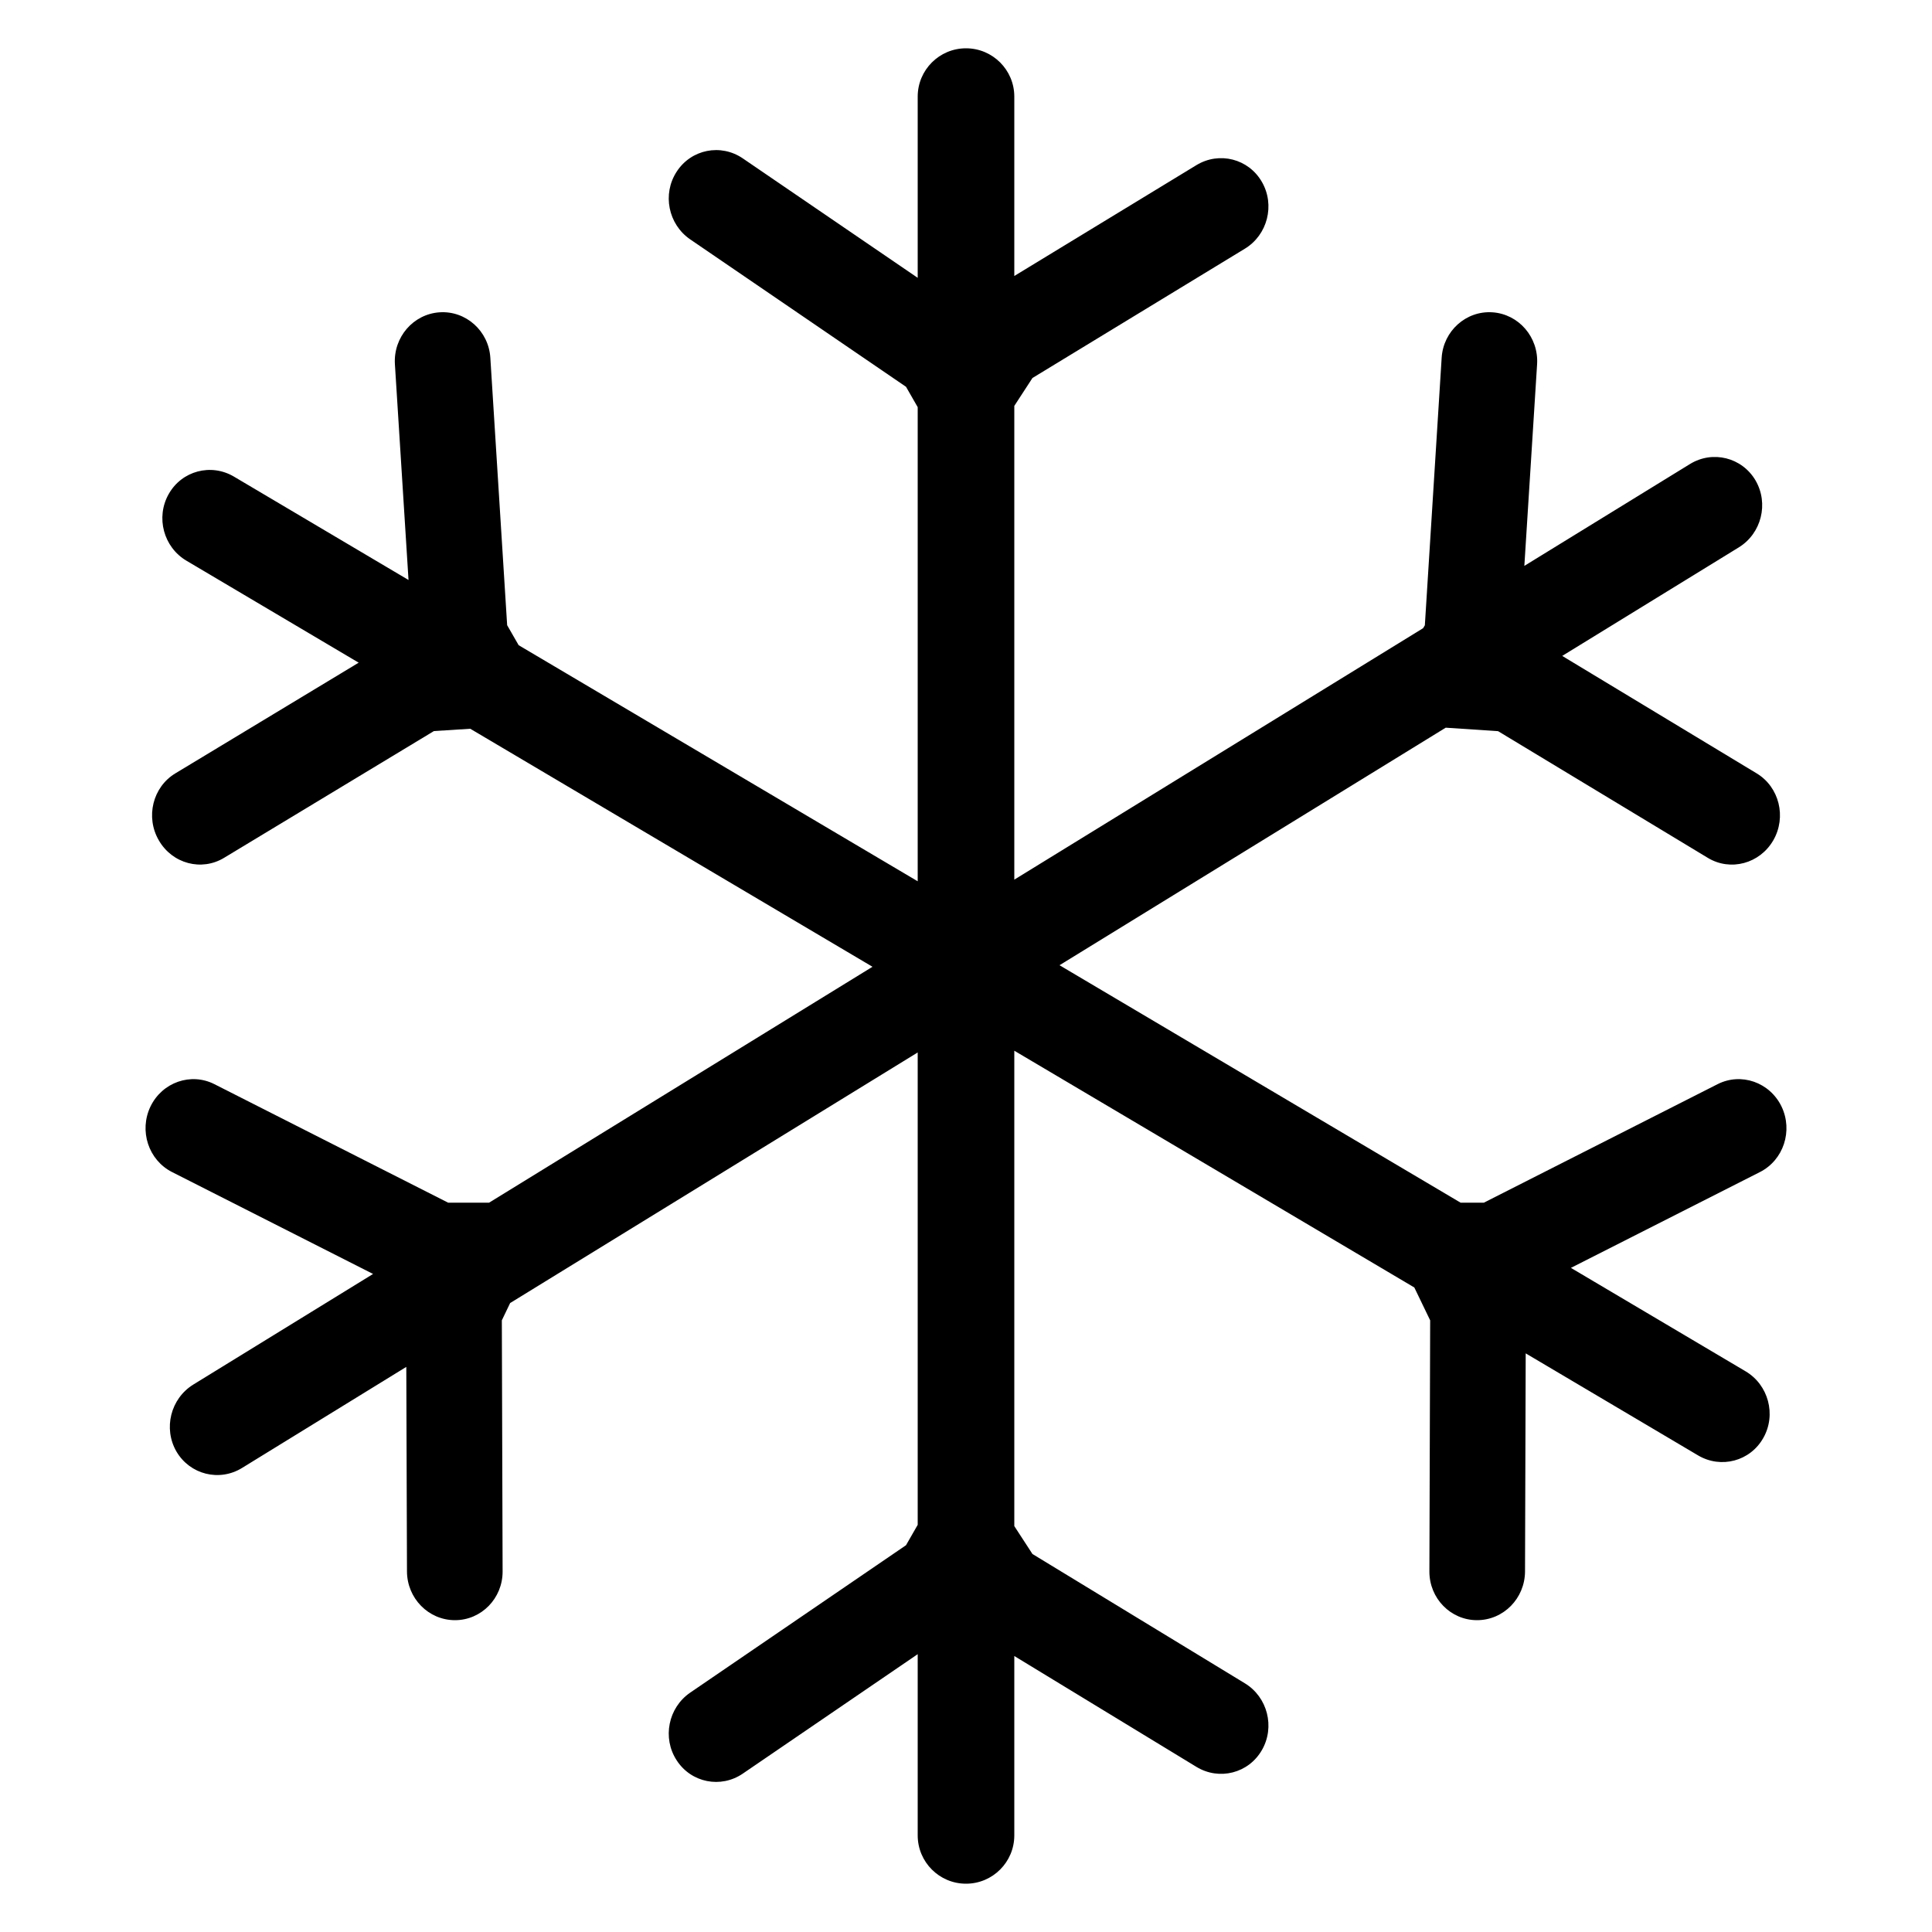
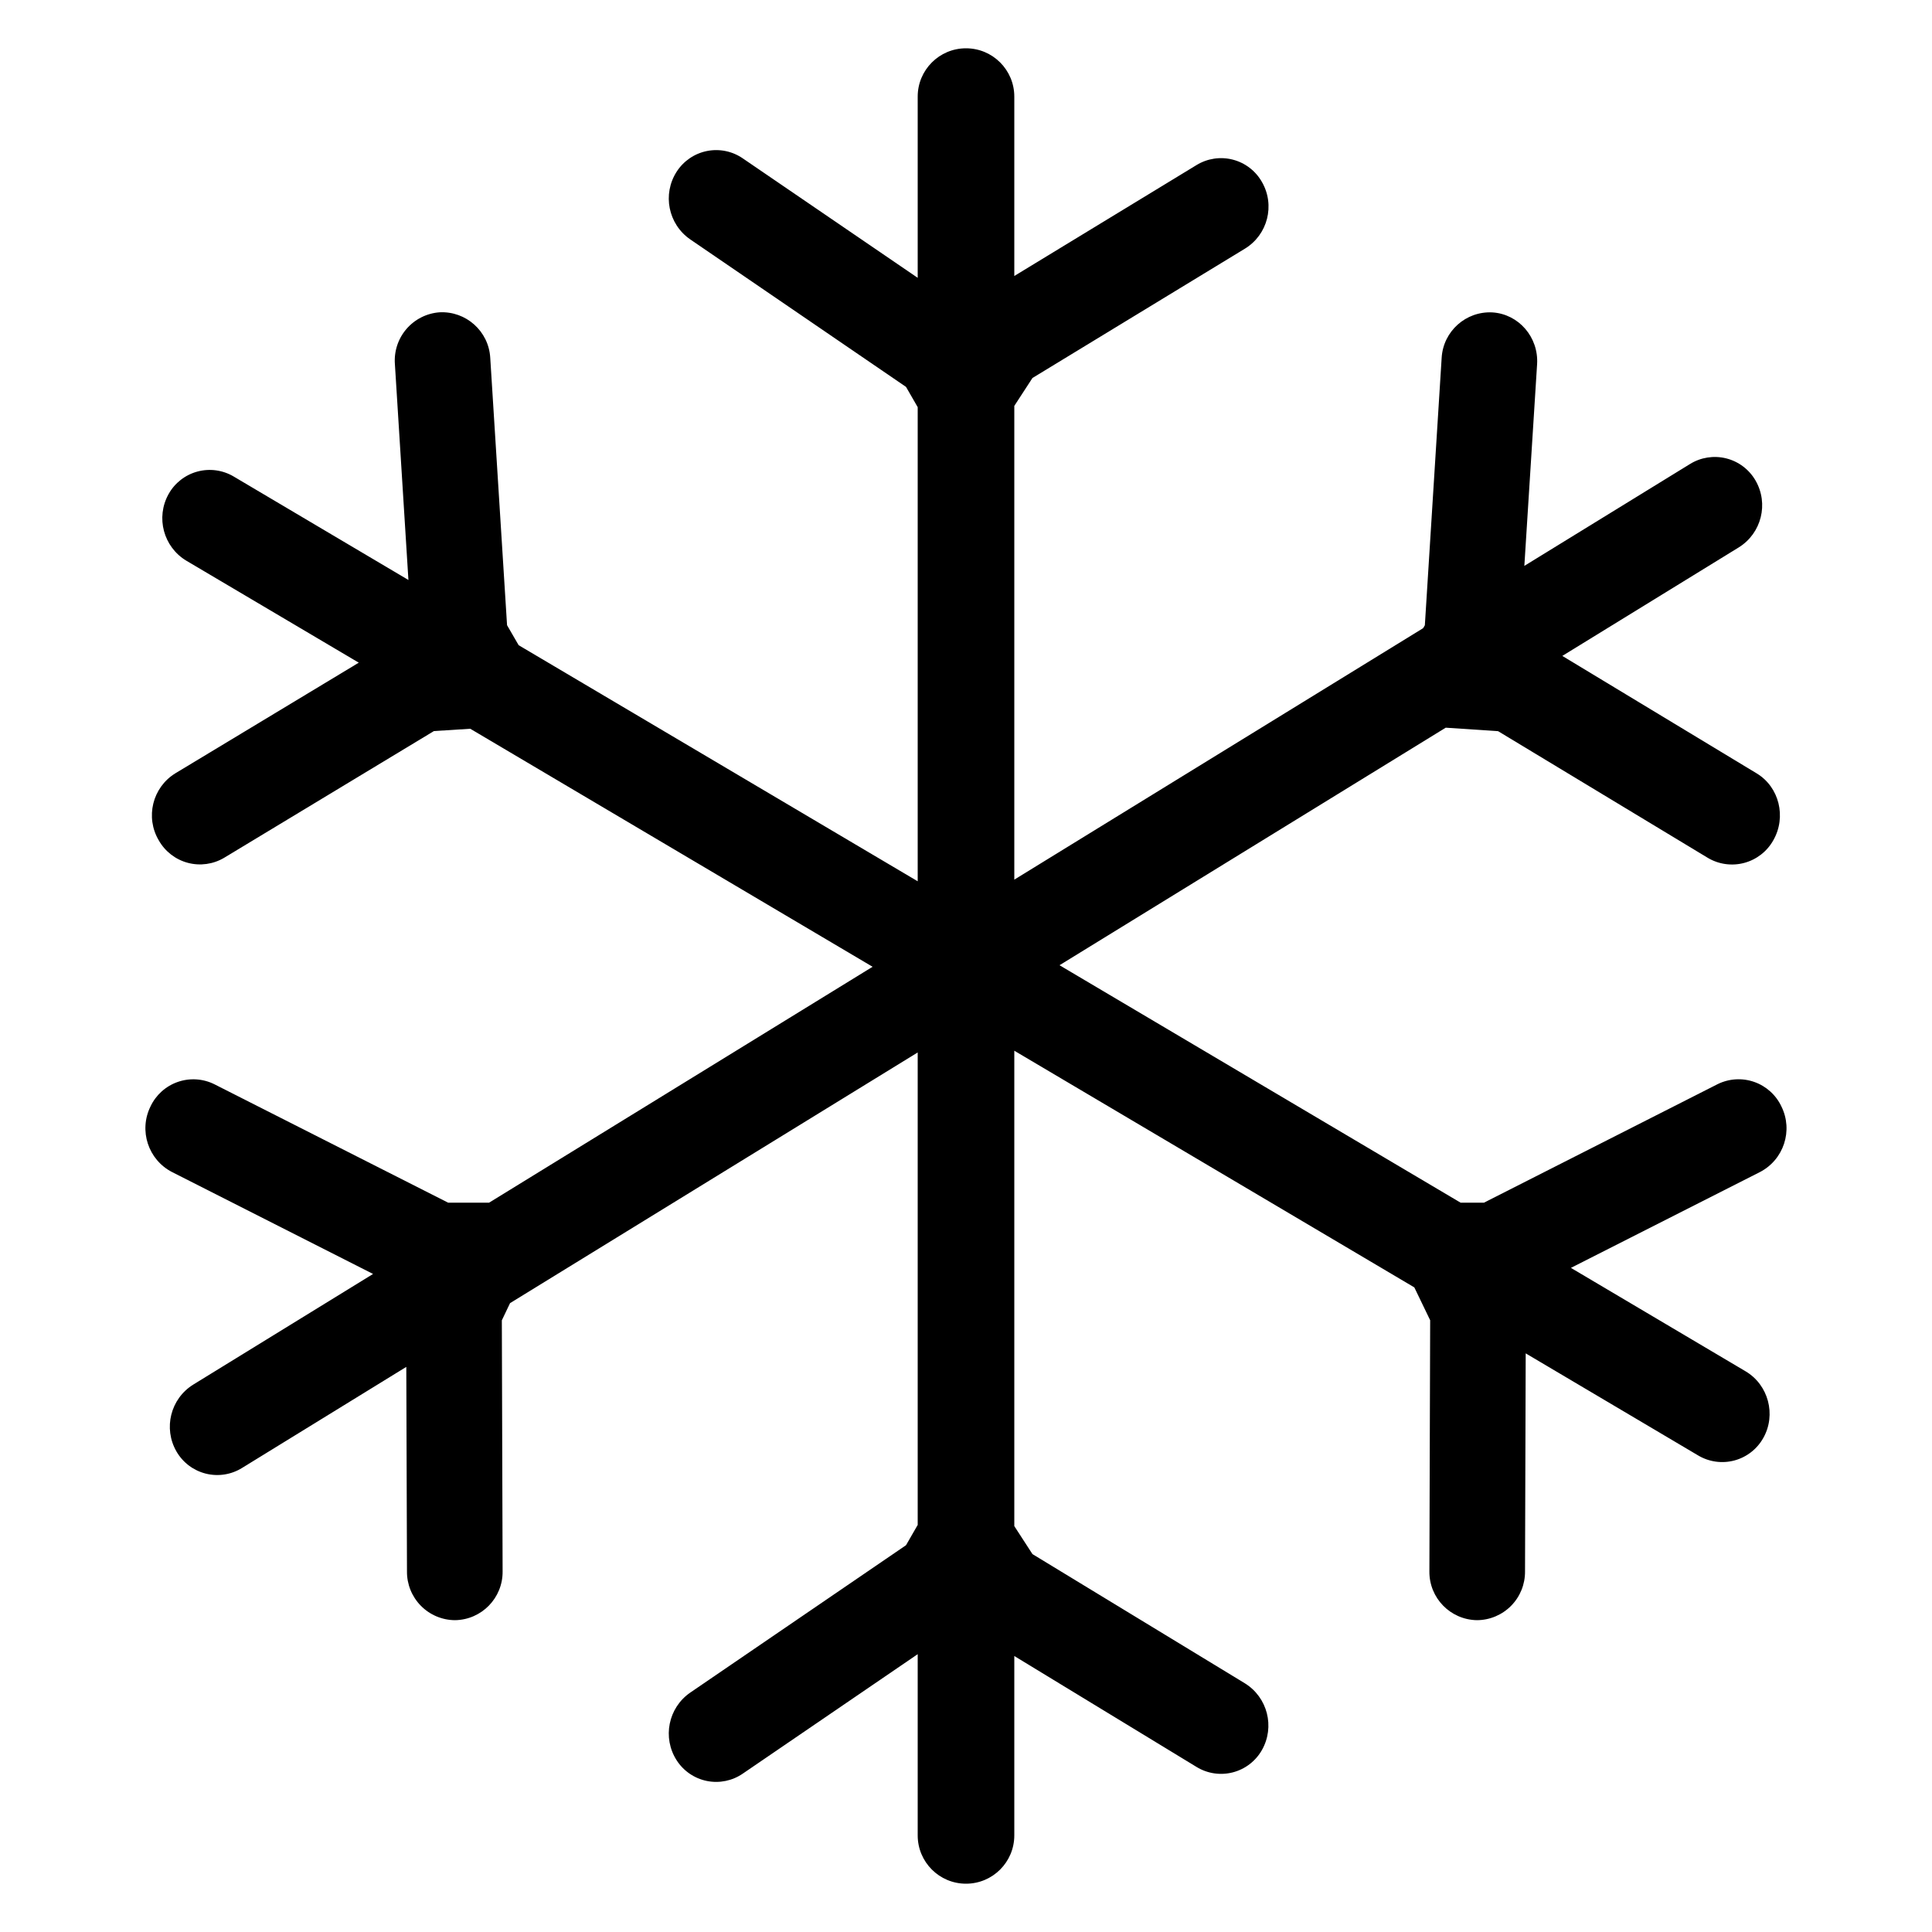
- <svg xmlns="http://www.w3.org/2000/svg" class="icon icon-accordion icon-snowflake" aria-hidden="true" focusable="false" width="20" height="20" viewBox="0 0 20 20">
-   <path d="M10 0.5C10.276 0.5 10.5 0.724 10.5 1V2.857L12.386 1.709C12.622 1.566 12.925 1.643 13.063 1.883C13.201 2.122 13.122 2.432 12.886 2.575L10.688 3.913L10.5 4.202V9.106L14.732 6.503L14.75 6.473L14.924 3.704C14.941 3.426 15.177 3.215 15.449 3.233C15.722 3.251 15.929 3.491 15.912 3.77L15.78 5.858L17.494 4.804C17.729 4.659 18.033 4.735 18.173 4.973C18.312 5.212 18.235 5.522 17.999 5.667L16.172 6.79L18.185 8.006C18.419 8.147 18.496 8.458 18.357 8.699C18.217 8.941 17.914 9.022 17.68 8.881L15.508 7.569L14.966 7.533L10.968 9.992L15.12 12.45H15.361L17.781 11.223C18.024 11.1 18.32 11.203 18.442 11.454C18.563 11.706 18.463 12.009 18.219 12.133L16.262 13.125L18.069 14.195C18.307 14.335 18.39 14.645 18.254 14.885C18.119 15.126 17.816 15.207 17.578 15.066L15.794 14.01L15.787 16.267C15.786 16.546 15.564 16.772 15.29 16.772C15.017 16.772 14.796 16.546 14.797 16.267L14.805 13.668L14.641 13.328L10.5 10.877V15.798L10.688 16.087L12.886 17.425C13.122 17.568 13.201 17.878 13.063 18.117C12.925 18.357 12.622 18.434 12.386 18.291L10.5 17.143V19C10.5 19.276 10.276 19.5 10 19.5C9.724 19.5 9.5 19.276 9.5 19V17.124L7.69 18.36C7.462 18.516 7.155 18.455 7.005 18.223C6.854 17.992 6.917 17.678 7.145 17.522L9.379 15.996L9.5 15.785V10.895L5.281 13.489L5.195 13.668L5.203 16.267C5.204 16.546 4.983 16.772 4.71 16.772C4.436 16.772 4.214 16.546 4.213 16.267L4.206 14.15L2.506 15.196C2.271 15.341 1.967 15.265 1.827 15.027C1.688 14.788 1.766 14.478 2.001 14.333L3.862 13.188L1.781 12.133C1.537 12.009 1.437 11.706 1.558 11.454C1.68 11.203 1.976 11.1 2.219 11.223L4.639 12.45H5.063L9.032 10.008L4.868 7.544L4.492 7.568L2.32 8.88C2.086 9.022 1.783 8.941 1.644 8.699C1.504 8.458 1.581 8.147 1.815 8.006L3.713 6.86L1.931 5.805C1.693 5.665 1.61 5.356 1.746 5.115C1.881 4.874 2.184 4.793 2.422 4.934L4.229 6.004L4.088 3.77C4.071 3.491 4.278 3.251 4.551 3.233C4.823 3.215 5.059 3.426 5.076 3.704L5.25 6.472L5.369 6.679L9.5 9.123V4.215L9.379 4.004L7.145 2.478C6.917 2.322 6.854 2.008 7.005 1.777C7.155 1.545 7.462 1.484 7.69 1.64L9.5 2.876V1C9.5 0.724 9.724 0.5 10 0.5Z" />
+ <svg xmlns="http://www.w3.org/2000/svg" class="icon icon-accordion icon-snowflake" viewBox="0 0 20 20">
+   <path d="M10 .5a.5.5 0 0 1 .5.5v1.857l1.886-1.148a.486.486 0 0 1 .677.174.51.51 0 0 1-.177.692l-2.198 1.338-.188.289v4.904l4.232-2.603.018-.03.174-2.769a.5.5 0 0 1 .525-.47c.273.017.48.257.463.536l-.132 2.088 1.714-1.054a.487.487 0 0 1 .679.17.513.513 0 0 1-.174.693L16.173 6.79l2.012 1.216c.234.141.31.452.172.693a.49.49 0 0 1-.677.182l-2.172-1.312-.542-.036-3.998 2.459 4.152 2.458h.242l2.419-1.227a.49.49 0 0 1 .66.231.51.51 0 0 1-.222.679l-1.957.992 1.807 1.07c.238.14.32.45.185.69a.487.487 0 0 1-.676.181l-1.784-1.056-.007 2.257a.5.5 0 0 1-.497.505.5.5 0 0 1-.493-.505l.008-2.6-.164-.34-4.141-2.45v4.921l.188.29 2.198 1.337a.514.514 0 0 1 .177.692.486.486 0 0 1-.677.174L10.5 17.143V19a.5.5 0 0 1-1 0v-1.876L7.69 18.36a.486.486 0 0 1-.685-.137.514.514 0 0 1 .14-.701l2.234-1.526.121-.21v-4.891L5.28 13.49l-.085.178.008 2.599a.5.5 0 0 1-.493.505.5.5 0 0 1-.497-.505l-.007-2.117-1.7 1.046a.487.487 0 0 1-.679-.17.513.513 0 0 1 .174-.693l1.861-1.145-2.081-1.055a.51.51 0 0 1-.223-.679.49.49 0 0 1 .661-.23l2.42 1.226h.424l3.97-2.442-4.165-2.464-.376.024L2.32 8.88a.49.49 0 0 1-.676-.18.51.51 0 0 1 .17-.694l1.9-1.146L1.93 5.805a.513.513 0 0 1-.185-.69.487.487 0 0 1 .676-.181l1.807 1.07-.14-2.234a.5.5 0 0 1 .462-.537.5.5 0 0 1 .525.471l.174 2.768.12.207L9.5 9.123V4.215l-.121-.21-2.234-1.527a.514.514 0 0 1-.14-.701.486.486 0 0 1 .685-.137L9.5 2.876V1a.5.5 0 0 1 .5-.5" />
</svg>
